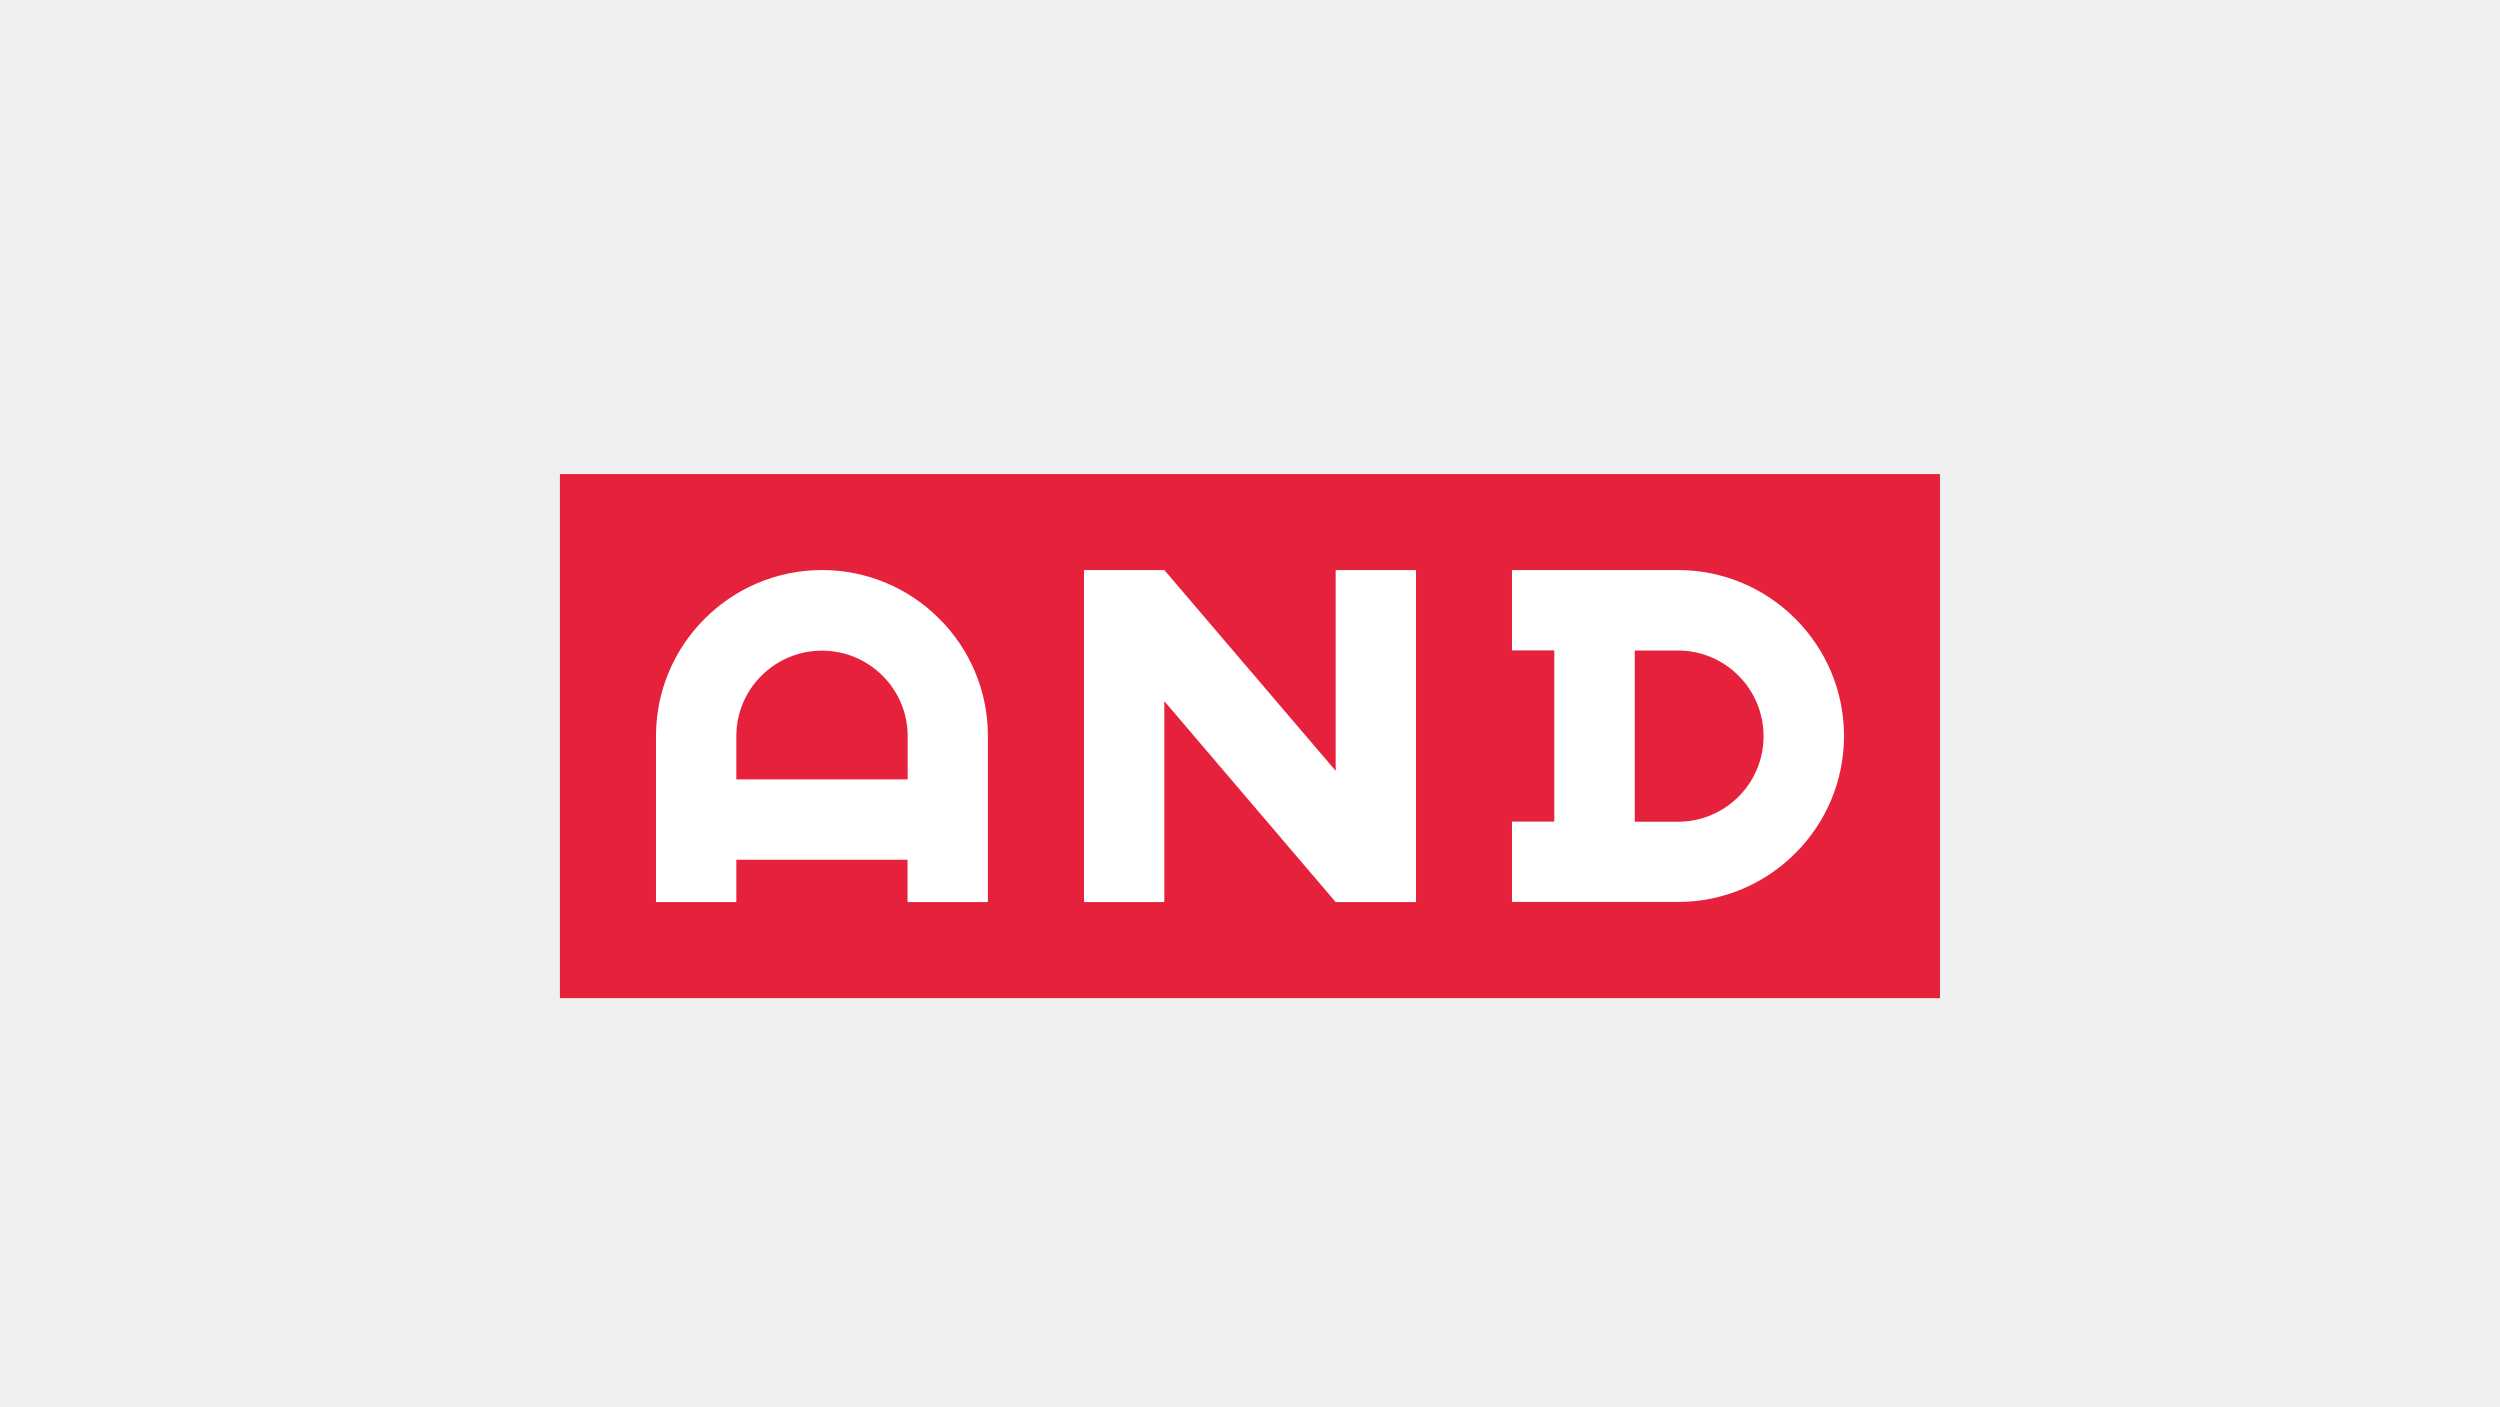
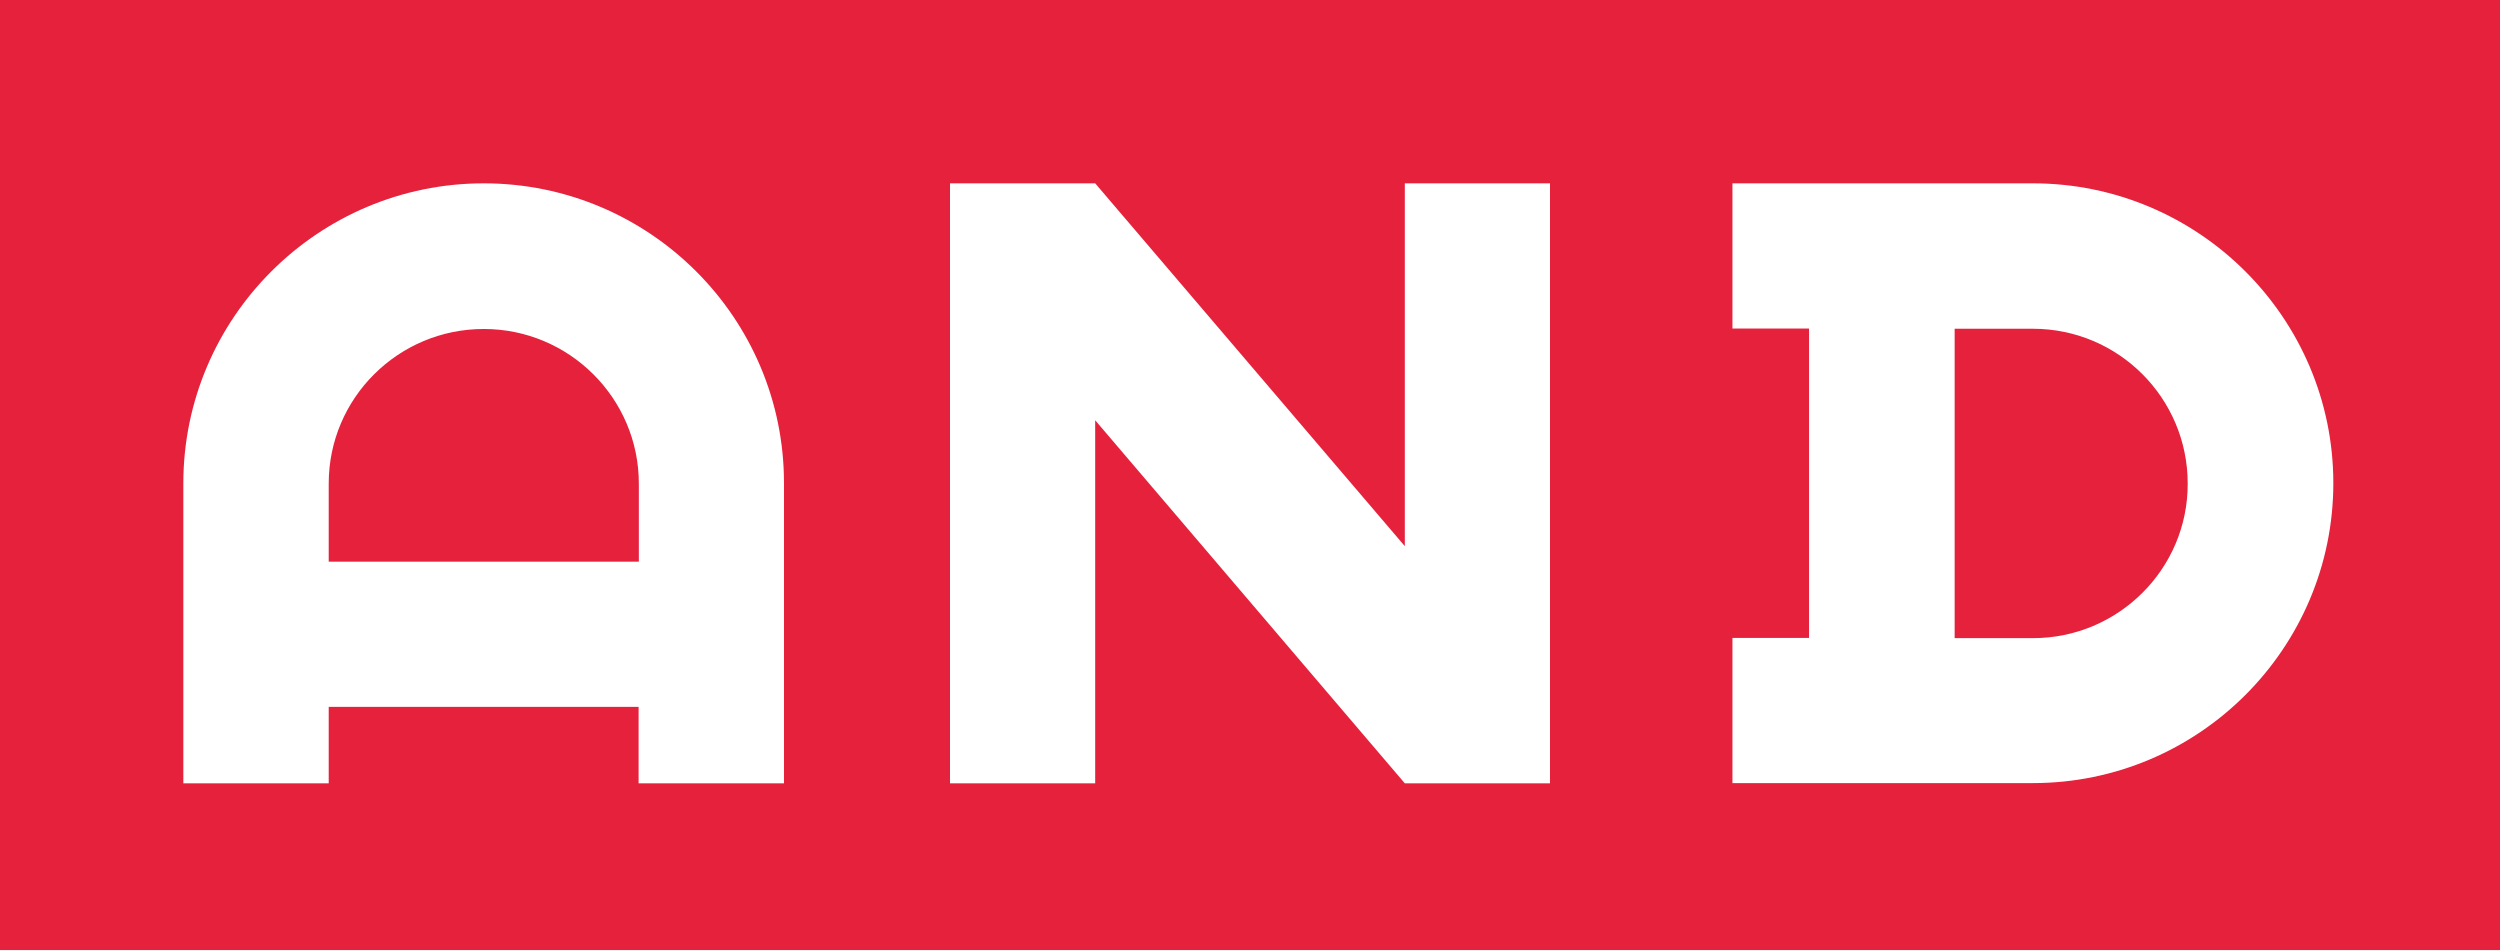
- <svg xmlns="http://www.w3.org/2000/svg" version="1.1" id="Layer_1" x="0px" y="0px" viewBox="0 0 1920 1080" style="enable-background:new 0 0 1920 1080;" xml:space="preserve">
-   <style type="text/css">
- 	.st0{fill:#E5213C;}
- 	.st1{fill:#FFFFFF;}
- </style>
-   <g>
-     <rect x="430" y="364.1" class="st0" width="1059.9" height="402.5" />
-     <polygon class="st1" points="1087.5,692.8 1025.8,692.8 894.2,538.5 894.2,692.8 832.5,692.8 832.5,437.8 894.2,437.8 1025.8,592    1025.8,437.8 1087.5,437.8  " />
-     <g>
-       <path class="st1" d="M631.3,437.8c-70.3,0-127.5,57.2-127.5,127.5v127.5h61.7v-32.5H697v32.5h61.7V565.3    C758.8,495,701.6,437.8,631.3,437.8z M697,598.6H565.5v-33.2c0-36.3,29.5-65.7,65.8-65.7c36.3,0,65.8,29.5,65.8,65.7V598.6z" />
-       <path class="st1" d="M1288.7,437.8h-127.5v61.7h32.5v131.5h-32.5v61.7h127.5c70.3,0,127.5-57.2,127.5-127.5    C1416.2,495,1359,437.8,1288.7,437.8z M1288.7,631.1h-33.2V499.6h33.2c36.3,0,65.7,29.5,65.7,65.8    C1354.5,601.6,1325,631.1,1288.7,631.1z" />
+ <svg xmlns="http://www.w3.org/2000/svg" width="150px" height="57px" viewBox="0 0 150 57" version="1.1">
+   <g id="Page-1" stroke="none" stroke-width="1" fill="none" fill-rule="evenodd">
+     <g id="Custom-Preset" transform="translate(0, -47)" fill-rule="nonzero">
+       <g id="Azure" transform="translate(0, 47)">
+         <rect id="Rectangle" fill="#E5213C" x="0" y="0" width="150" height="57" />
+         <polygon id="Path" fill="#FFFFFF" points="93 47 84.289 47 65.711 25.216 65.711 47 57 47 57 11 65.711 11 84.289 32.769 84.289 11 93 11" />
+         <g id="Group" transform="translate(11, 11)" fill="#FFFFFF">
+           <path d="M18.027,0 C8.087,0 0,8.075 0,18 L0,36 L8.723,36 L8.723,31.412 L27.316,31.412 L27.316,36 L36.039,36 L36.039,18 C36.053,8.075 27.966,0 18.027,0 Z M27.316,22.701 L8.723,22.701 L8.723,18.014 C8.723,12.889 12.894,8.739 18.027,8.739 C23.159,8.739 27.33,12.904 27.33,18.014 L27.33,22.701 L27.316,22.701 Z" id="Shape" />
+           <path d="M110.973,8.02495325e-15 L92.947,8.02495325e-15 L92.947,8.711 L97.542,8.711 L97.542,27.275 L92.947,27.275 L92.947,35.986 L110.973,35.986 C120.913,35.986 129,27.911 129,17.986 C129,8.075 120.913,8.02495325e-15 110.973,8.02495325e-15 Z M110.973,27.289 L106.279,27.289 L106.279,8.725 L110.973,8.725 C116.106,8.725 120.262,12.889 120.262,18.014 C120.277,23.125 116.106,27.289 110.973,27.289 Z" id="Shape" />
+         </g>
+       </g>
    </g>
  </g>
</svg>
